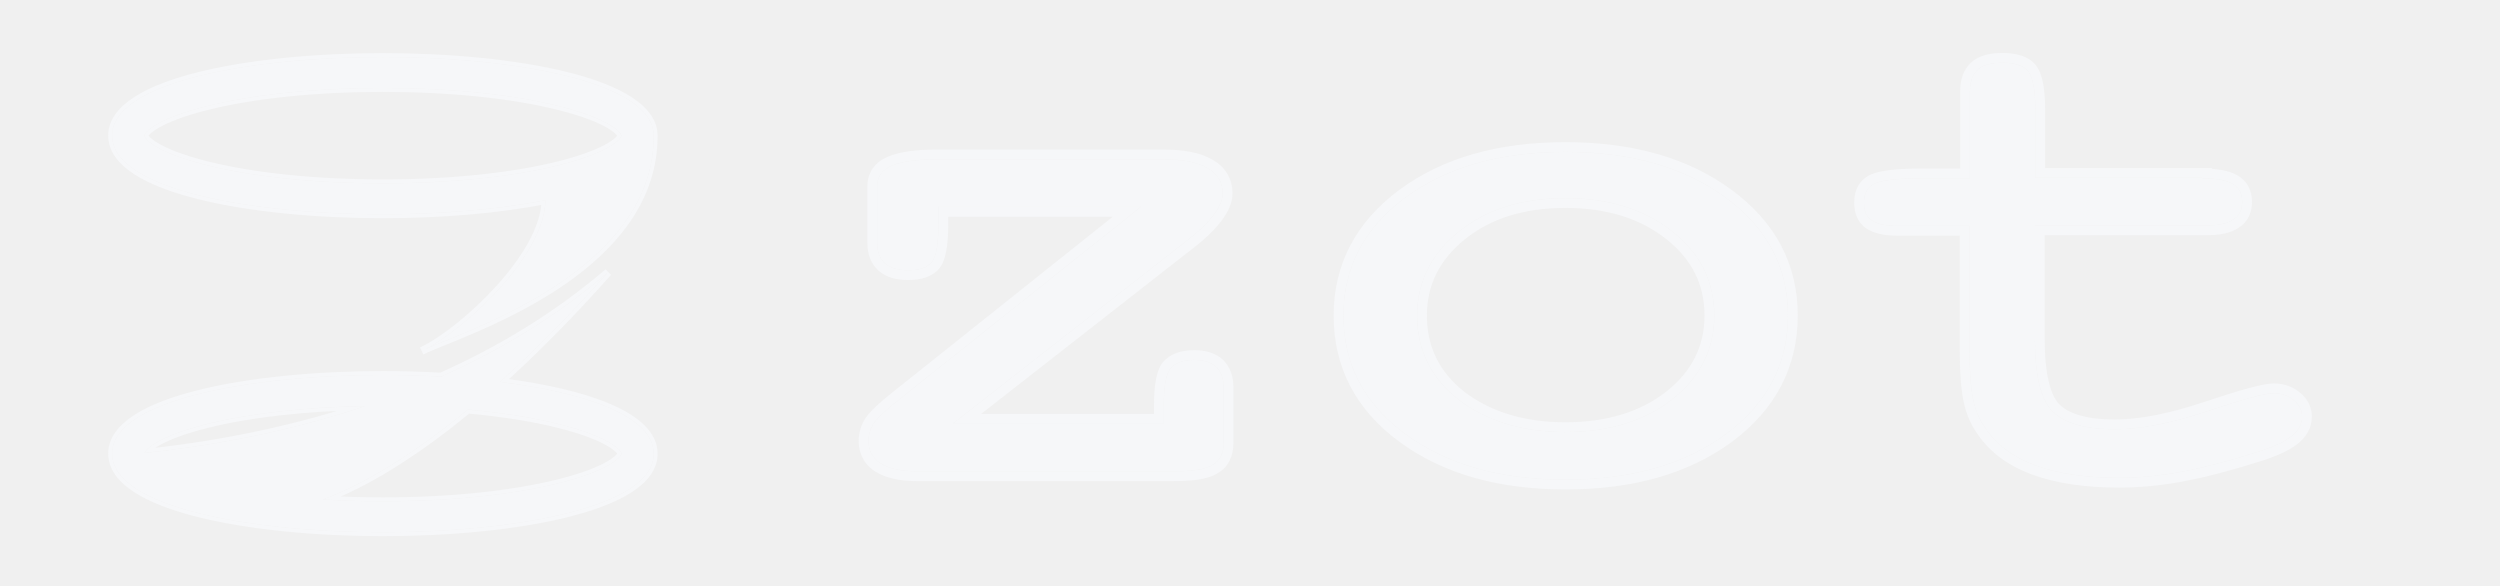
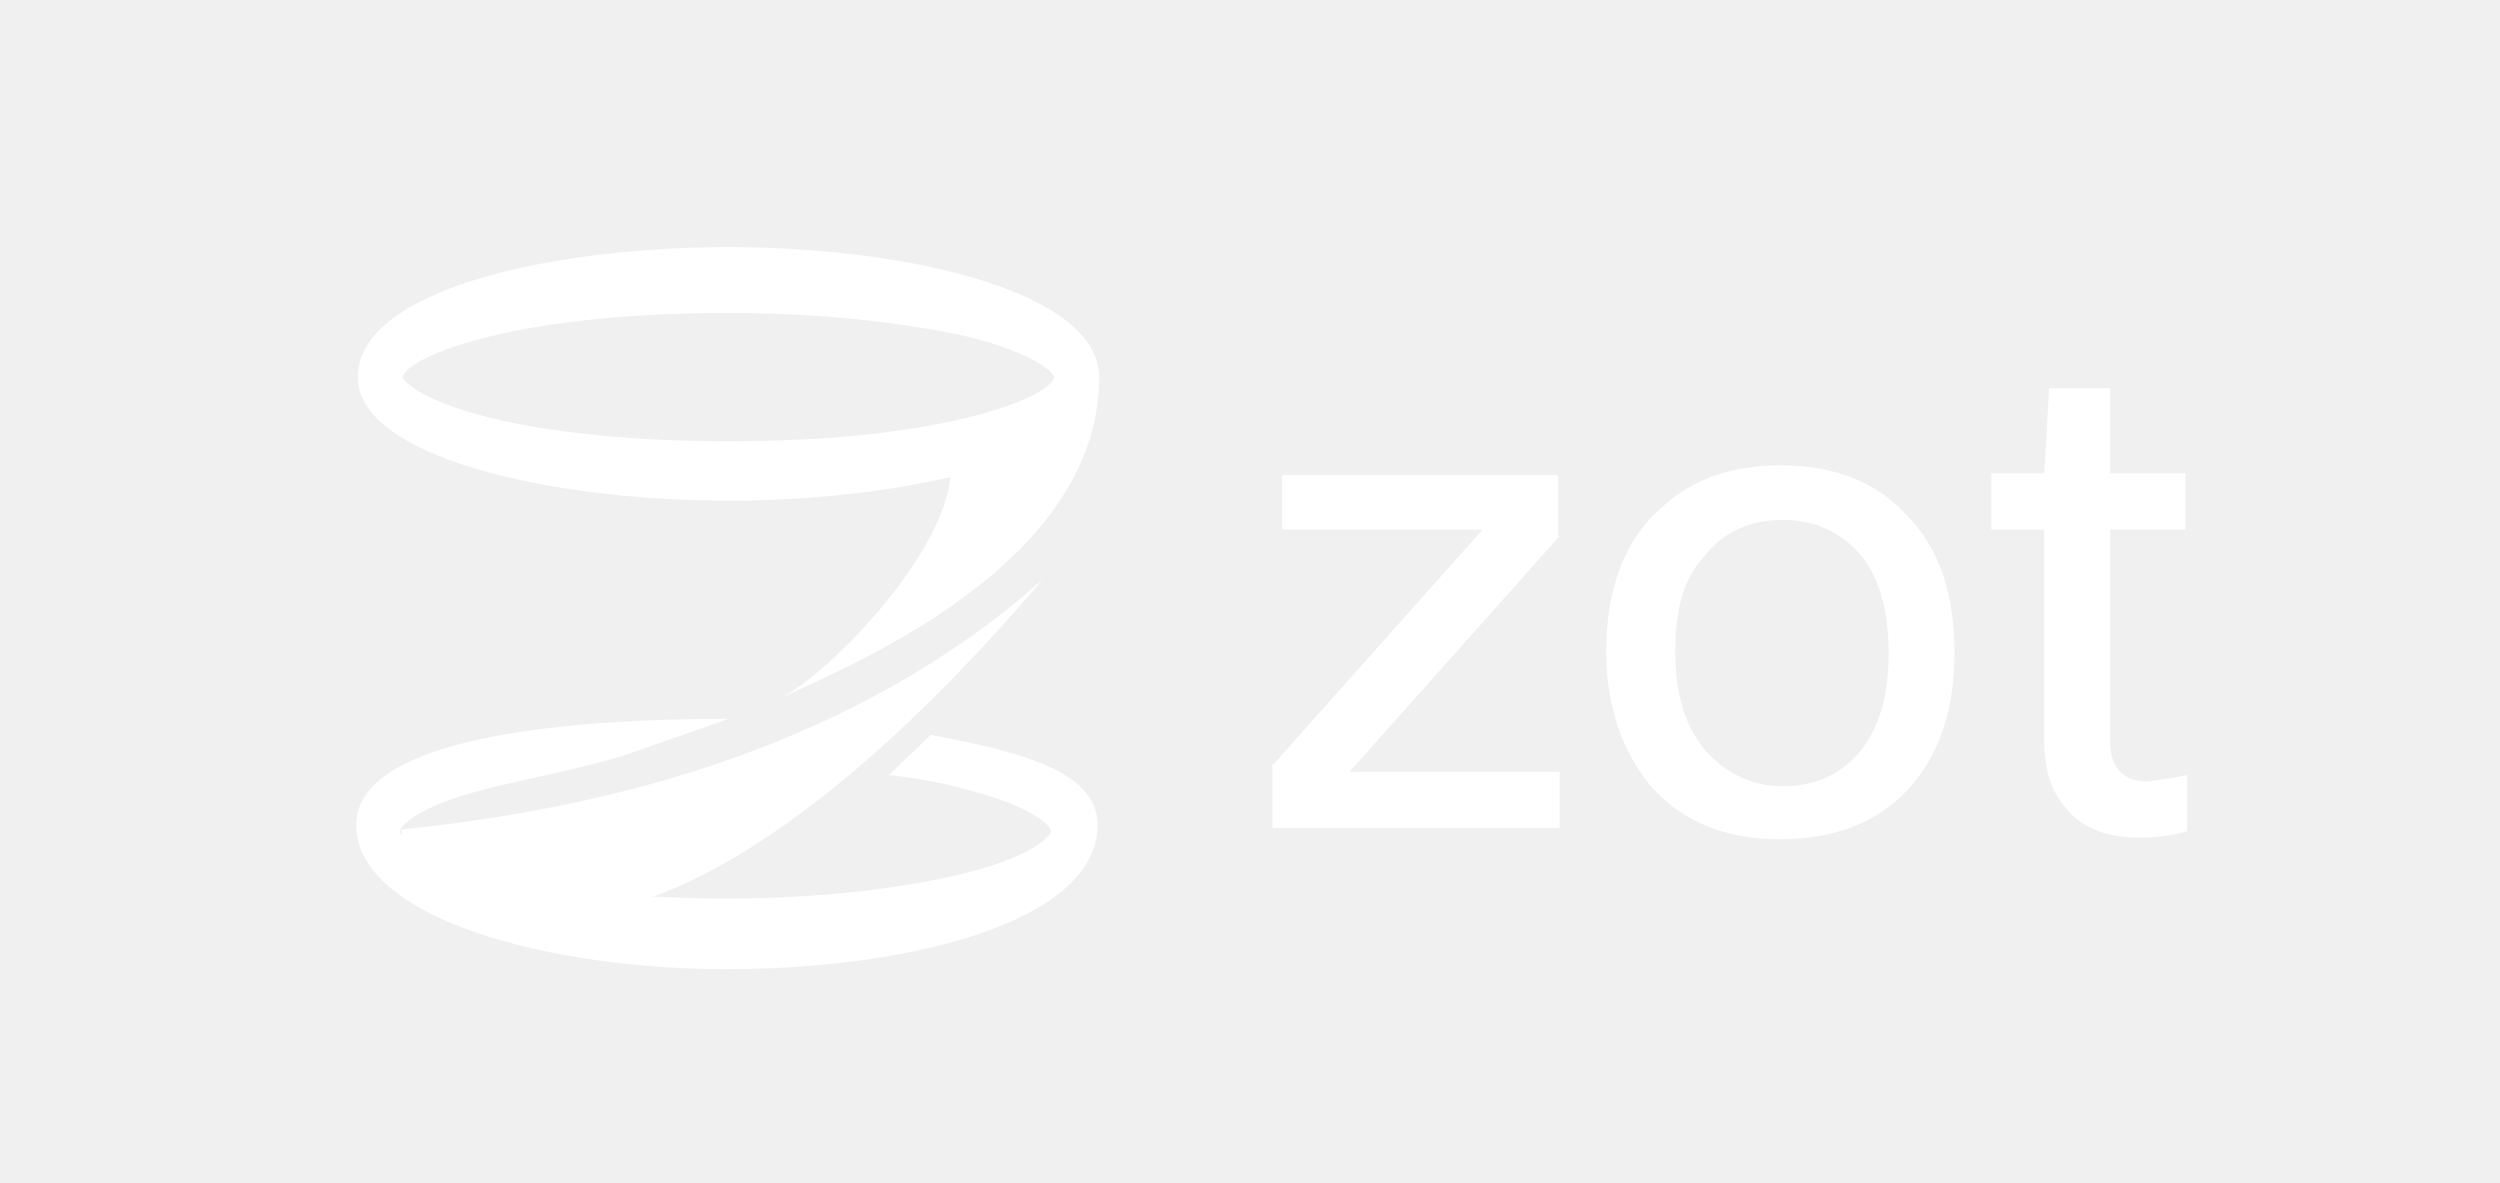
- <svg xmlns="http://www.w3.org/2000/svg" width="128" height="30" viewBox="0 0 128 30" fill="none">
-   <mask id="path-1-outside-1_2626_27477" maskUnits="userSpaceOnUse" x="4.74" y="1.92" width="29" height="26" fill="black">
-     <rect fill="white" x="4.74" y="1.92" width="29" height="26" />
-     <path fill-rule="evenodd" clip-rule="evenodd" d="M5.74 6.946C5.74 9.714 12.921 10.972 19.604 10.972C22.489 10.972 25.472 10.737 27.928 10.248C27.884 13.125 23.735 16.88 21.787 17.874C21.714 17.907 21.65 17.938 21.596 17.966C21.657 17.939 21.72 17.908 21.787 17.874C22.019 17.769 22.341 17.638 22.729 17.481C25.887 16.202 33.458 13.134 33.468 6.984C33.468 6.971 33.468 6.959 33.468 6.946C33.468 4.178 26.287 2.92 19.604 2.92C12.921 2.92 5.74 4.178 5.74 6.946ZM10.588 5.436C12.999 4.832 16.197 4.505 19.604 4.505C23.011 4.505 26.234 4.832 28.619 5.436C31.24 6.09 31.817 6.795 31.817 6.946C31.817 7.097 31.24 7.801 28.619 8.456C26.208 9.059 23.011 9.387 19.604 9.387C16.197 9.387 12.973 9.059 10.588 8.456C7.967 7.801 7.391 7.097 7.391 6.946C7.391 6.795 7.967 6.09 10.588 5.436ZM5.74 23.225C5.74 25.993 12.921 27.251 19.604 27.251C26.287 27.251 33.494 25.993 33.468 23.225C33.468 21.296 29.98 20.1 25.603 19.553C27.279 18.047 29.126 16.201 31.135 13.94C28.454 16.238 25.516 17.972 22.581 19.283C21.595 19.227 20.594 19.199 19.604 19.199C12.921 19.199 5.74 20.457 5.74 23.225ZM7.397 23.194C10.303 22.882 14.366 22.244 18.698 20.792C15.633 20.845 12.784 21.165 10.588 21.715C8.116 22.333 7.463 22.995 7.397 23.194ZM28.619 21.715C27.288 21.378 25.695 21.128 23.956 20.972C20.681 23.668 18.177 24.973 16.527 25.574C17.523 25.635 18.555 25.666 19.604 25.666C23.011 25.666 26.208 25.339 28.619 24.735C31.24 24.081 31.817 23.376 31.817 23.225C31.817 23.074 31.24 22.37 28.619 21.715Z" />
-   </mask>
-   <path fill-rule="evenodd" clip-rule="evenodd" d="M5.74 6.946C5.74 9.714 12.921 10.972 19.604 10.972C22.489 10.972 25.472 10.737 27.928 10.248C27.884 13.125 23.735 16.88 21.787 17.874C21.714 17.907 21.65 17.938 21.596 17.966C21.657 17.939 21.72 17.908 21.787 17.874C22.019 17.769 22.341 17.638 22.729 17.481C25.887 16.202 33.458 13.134 33.468 6.984C33.468 6.971 33.468 6.959 33.468 6.946C33.468 4.178 26.287 2.92 19.604 2.92C12.921 2.92 5.74 4.178 5.74 6.946ZM10.588 5.436C12.999 4.832 16.197 4.505 19.604 4.505C23.011 4.505 26.234 4.832 28.619 5.436C31.24 6.09 31.817 6.795 31.817 6.946C31.817 7.097 31.24 7.801 28.619 8.456C26.208 9.059 23.011 9.387 19.604 9.387C16.197 9.387 12.973 9.059 10.588 8.456C7.967 7.801 7.391 7.097 7.391 6.946C7.391 6.795 7.967 6.09 10.588 5.436ZM5.74 23.225C5.74 25.993 12.921 27.251 19.604 27.251C26.287 27.251 33.494 25.993 33.468 23.225C33.468 21.296 29.98 20.1 25.603 19.553C27.279 18.047 29.126 16.201 31.135 13.94C28.454 16.238 25.516 17.972 22.581 19.283C21.595 19.227 20.594 19.199 19.604 19.199C12.921 19.199 5.74 20.457 5.74 23.225ZM7.397 23.194C10.303 22.882 14.366 22.244 18.698 20.792C15.633 20.845 12.784 21.165 10.588 21.715C8.116 22.333 7.463 22.995 7.397 23.194ZM28.619 21.715C27.288 21.378 25.695 21.128 23.956 20.972C20.681 23.668 18.177 24.973 16.527 25.574C17.523 25.635 18.555 25.666 19.604 25.666C23.011 25.666 26.208 25.339 28.619 24.735C31.24 24.081 31.817 23.376 31.817 23.225C31.817 23.074 31.24 22.37 28.619 21.715Z" fill="#F6F7F9" />
-   <path d="M27.928 10.248L28.128 10.251L28.132 10.004L27.889 10.052L27.928 10.248ZM21.596 17.966L21.503 17.789L21.677 18.149L21.596 17.966ZM22.729 17.481L22.654 17.296L22.654 17.296L22.729 17.481ZM33.468 6.984L33.268 6.981L33.268 6.984L33.468 6.984ZM33.468 6.946L33.268 6.946L33.268 6.948L33.468 6.946ZM10.588 5.436L10.637 5.63L10.637 5.63L10.588 5.436ZM28.619 5.436L28.57 5.63L28.571 5.63L28.619 5.436ZM28.619 8.456L28.571 8.262L28.571 8.262L28.619 8.456ZM10.588 8.456L10.637 8.262L10.637 8.262L10.588 8.456ZM33.468 23.225H33.268L33.268 23.227L33.468 23.225ZM25.603 19.553L25.469 19.404L25.143 19.697L25.578 19.751L25.603 19.553ZM31.135 13.94L31.285 14.073L31.005 13.789L31.135 13.94ZM22.581 19.283L22.57 19.483L22.619 19.485L22.663 19.465L22.581 19.283ZM18.698 20.792L18.762 20.982L18.695 20.592L18.698 20.792ZM7.397 23.194L7.207 23.132L7.109 23.426L7.418 23.393L7.397 23.194ZM10.588 21.715L10.637 21.91L10.637 21.909L10.588 21.715ZM23.956 20.972L23.973 20.772L23.892 20.765L23.828 20.817L23.956 20.972ZM28.619 21.715L28.57 21.909L28.571 21.91L28.619 21.715ZM16.527 25.574L16.459 25.386L16.515 25.774L16.527 25.574ZM28.619 24.735L28.571 24.541L28.571 24.541L28.619 24.735ZM19.604 10.772C16.272 10.772 12.823 10.458 10.214 9.803C8.908 9.475 7.826 9.065 7.075 8.575C6.322 8.084 5.94 7.539 5.94 6.946H5.54C5.54 7.736 6.055 8.387 6.857 8.91C7.661 9.435 8.792 9.858 10.117 10.191C12.769 10.857 16.253 11.172 19.604 11.172V10.772ZM27.889 10.052C25.449 10.538 22.48 10.772 19.604 10.772V11.172C22.498 11.172 25.495 10.937 27.967 10.444L27.889 10.052ZM21.878 18.052C22.88 17.541 24.423 16.336 25.72 14.901C26.37 14.182 26.964 13.399 27.399 12.61C27.833 11.823 28.116 11.015 28.128 10.251L27.728 10.245C27.718 10.919 27.466 11.66 27.049 12.417C26.633 13.172 26.059 13.929 25.423 14.633C24.148 16.043 22.642 17.213 21.696 17.696L21.878 18.052ZM21.704 17.692C21.629 17.726 21.562 17.758 21.503 17.789L21.688 18.144C21.738 18.118 21.799 18.089 21.869 18.056L21.704 17.692ZM21.677 18.149C21.742 18.12 21.809 18.088 21.878 18.052L21.696 17.696C21.632 17.729 21.571 17.758 21.514 17.784L21.677 18.149ZM22.654 17.296C22.267 17.452 21.941 17.584 21.704 17.692L21.869 18.056C22.097 17.953 22.414 17.824 22.805 17.666L22.654 17.296ZM33.268 6.984C33.263 9.967 31.427 12.219 29.16 13.898C26.894 15.577 24.235 16.655 22.654 17.296L22.805 17.666C24.381 17.027 27.086 15.932 29.398 14.22C31.709 12.508 33.663 10.151 33.668 6.984L33.268 6.984ZM33.268 6.948C33.268 6.959 33.268 6.97 33.268 6.981L33.668 6.987C33.668 6.973 33.668 6.958 33.668 6.944L33.268 6.948ZM19.604 3.12C22.936 3.12 26.384 3.434 28.993 4.089C30.299 4.417 31.381 4.827 32.132 5.317C32.885 5.808 33.268 6.352 33.268 6.946H33.668C33.668 6.155 33.153 5.505 32.351 4.982C31.546 4.457 30.415 4.034 29.091 3.701C26.439 3.035 22.955 2.72 19.604 2.72V3.12ZM5.94 6.946C5.94 6.352 6.322 5.808 7.075 5.317C7.826 4.827 8.908 4.417 10.214 4.089C12.823 3.434 16.272 3.12 19.604 3.12V2.72C16.253 2.72 12.769 3.035 10.117 3.701C8.792 4.034 7.661 4.457 6.857 4.982C6.055 5.505 5.54 6.155 5.54 6.946H5.94ZM19.604 4.305C16.186 4.305 12.972 4.633 10.54 5.242L10.637 5.63C13.027 5.031 16.207 4.705 19.604 4.705V4.305ZM28.668 5.242C26.262 4.633 23.021 4.305 19.604 4.305V4.705C23.001 4.705 26.206 5.031 28.57 5.63L28.668 5.242ZM32.017 6.946C32.017 6.873 31.986 6.808 31.959 6.762C31.928 6.71 31.884 6.655 31.829 6.599C31.718 6.485 31.549 6.352 31.302 6.207C30.809 5.918 29.99 5.572 28.668 5.242L28.571 5.63C29.87 5.954 30.65 6.288 31.1 6.552C31.325 6.684 31.463 6.797 31.542 6.878C31.582 6.919 31.604 6.949 31.615 6.967C31.629 6.991 31.617 6.981 31.617 6.946H32.017ZM28.668 8.65C29.99 8.32 30.809 7.974 31.302 7.684C31.549 7.54 31.718 7.407 31.829 7.293C31.884 7.236 31.928 7.182 31.959 7.13C31.986 7.084 32.017 7.019 32.017 6.946H31.617C31.617 6.911 31.629 6.901 31.615 6.925C31.604 6.943 31.582 6.973 31.542 7.014C31.463 7.095 31.325 7.207 31.1 7.34C30.65 7.604 29.87 7.937 28.571 8.262L28.668 8.65ZM19.604 9.587C23.021 9.587 26.236 9.259 28.668 8.65L28.571 8.262C26.18 8.86 23 9.187 19.604 9.187V9.587ZM10.539 8.649C12.945 9.259 16.186 9.587 19.604 9.587V9.187C16.207 9.187 13.001 8.86 10.637 8.262L10.539 8.649ZM7.191 6.946C7.191 7.019 7.222 7.084 7.249 7.13C7.28 7.182 7.323 7.236 7.379 7.293C7.489 7.407 7.659 7.54 7.906 7.684C8.399 7.974 9.218 8.32 10.54 8.65L10.637 8.262C9.338 7.937 8.558 7.604 8.108 7.34C7.883 7.207 7.744 7.095 7.665 7.014C7.625 6.973 7.603 6.943 7.592 6.925C7.578 6.901 7.591 6.911 7.591 6.946H7.191ZM10.54 5.242C9.218 5.572 8.399 5.918 7.906 6.207C7.659 6.352 7.489 6.485 7.379 6.599C7.323 6.655 7.28 6.71 7.249 6.762C7.222 6.808 7.191 6.873 7.191 6.946H7.591C7.591 6.981 7.578 6.991 7.592 6.967C7.603 6.949 7.625 6.919 7.665 6.878C7.744 6.797 7.883 6.684 8.108 6.552C8.558 6.288 9.338 5.954 10.637 5.63L10.54 5.242ZM19.604 27.051C16.272 27.051 12.823 26.737 10.214 26.082C8.908 25.754 7.826 25.344 7.075 24.854C6.322 24.363 5.94 23.819 5.94 23.225H5.54C5.54 24.016 6.055 24.666 6.857 25.189C7.661 25.714 8.792 26.137 10.117 26.47C12.769 27.136 16.253 27.451 19.604 27.451V27.051ZM33.268 23.227C33.273 23.82 32.895 24.363 32.143 24.854C31.394 25.344 30.311 25.754 29.003 26.082C26.391 26.737 22.936 27.051 19.604 27.051V27.451C22.955 27.451 26.445 27.136 29.1 26.47C30.427 26.137 31.558 25.714 32.362 25.189C33.163 24.666 33.675 24.015 33.668 23.223L33.268 23.227ZM25.578 19.751C27.759 20.024 29.704 20.457 31.098 21.055C31.795 21.354 32.343 21.689 32.714 22.056C33.082 22.422 33.268 22.81 33.268 23.225H33.668C33.668 22.676 33.418 22.191 32.995 21.773C32.575 21.356 31.977 20.997 31.255 20.687C29.811 20.068 27.824 19.629 25.628 19.354L25.578 19.751ZM30.986 13.808C28.981 16.063 27.139 17.904 25.469 19.404L25.736 19.702C27.419 18.19 29.271 16.339 31.285 14.073L30.986 13.808ZM22.663 19.465C25.612 18.148 28.567 16.405 31.265 14.092L31.005 13.789C28.34 16.072 25.42 17.796 22.5 19.1L22.663 19.465ZM19.604 19.399C20.59 19.399 21.587 19.427 22.57 19.483L22.593 19.083C21.602 19.027 20.597 18.999 19.604 18.999V19.399ZM5.94 23.225C5.94 22.632 6.322 22.087 7.075 21.596C7.826 21.106 8.908 20.696 10.214 20.368C12.823 19.713 16.272 19.399 19.604 19.399V18.999C16.253 18.999 12.769 19.314 10.117 19.98C8.792 20.313 7.661 20.736 6.857 21.261C6.055 21.784 5.54 22.435 5.54 23.225H5.94ZM18.635 20.602C14.32 22.048 10.273 22.684 7.375 22.995L7.418 23.393C10.333 23.08 14.411 22.439 18.762 20.982L18.635 20.602ZM10.637 21.909C12.814 21.364 15.646 21.045 18.702 20.992L18.695 20.592C15.62 20.645 12.755 20.966 10.54 21.521L10.637 21.909ZM7.587 23.257C7.586 23.26 7.59 23.247 7.611 23.219C7.631 23.192 7.663 23.157 7.71 23.113C7.805 23.026 7.957 22.914 8.187 22.786C8.648 22.53 9.411 22.215 10.637 21.91L10.54 21.521C9.292 21.833 8.493 22.158 7.993 22.437C7.742 22.576 7.564 22.706 7.44 22.818C7.323 22.926 7.239 23.033 7.207 23.132L7.587 23.257ZM23.938 21.171C25.67 21.326 27.252 21.576 28.57 21.909L28.668 21.521C27.324 21.181 25.721 20.929 23.973 20.772L23.938 21.171ZM16.596 25.762C18.271 25.152 20.795 23.833 24.083 21.126L23.828 20.817C20.568 23.502 18.083 24.794 16.459 25.386L16.596 25.762ZM19.604 25.466C18.558 25.466 17.53 25.435 16.539 25.375L16.515 25.774C17.515 25.835 18.551 25.866 19.604 25.866V25.466ZM28.571 24.541C26.18 25.14 23 25.466 19.604 25.466V25.866C23.021 25.866 26.236 25.538 28.668 24.929L28.571 24.541ZM31.617 23.225C31.617 23.19 31.629 23.18 31.615 23.204C31.604 23.222 31.582 23.252 31.542 23.293C31.463 23.375 31.325 23.487 31.1 23.619C30.65 23.883 29.87 24.217 28.571 24.541L28.668 24.929C29.99 24.599 30.809 24.253 31.302 23.964C31.549 23.819 31.718 23.686 31.829 23.572C31.884 23.516 31.928 23.461 31.959 23.409C31.986 23.363 32.017 23.298 32.017 23.225H31.617ZM28.571 21.91C29.87 22.234 30.65 22.567 31.1 22.831C31.325 22.964 31.463 23.076 31.542 23.157C31.582 23.198 31.604 23.228 31.615 23.246C31.629 23.27 31.617 23.26 31.617 23.225H32.017C32.017 23.152 31.986 23.087 31.959 23.041C31.928 22.989 31.884 22.935 31.829 22.878C31.718 22.764 31.549 22.631 31.302 22.486C30.809 22.197 29.99 21.851 28.668 21.521L28.571 21.91Z" fill="#F6F7F9" mask="url(#path-1-outside-1_2626_27477)" />
-   <mask id="path-3-outside-2_2626_27477" maskUnits="userSpaceOnUse" x="43.464" y="2.212" width="75" height="23" fill="black">
-     <rect fill="white" x="43.464" y="2.212" width="75" height="23" />
-     <path fill-rule="evenodd" clip-rule="evenodd" d="M114.307 9.412C113.976 9.223 113.457 9.128 112.75 9.128V9.105H104.211V5.602C104.211 4.585 104.07 3.922 103.834 3.638C103.598 3.354 103.15 3.212 102.513 3.212C101.947 3.212 101.522 3.33 101.263 3.567C101.003 3.804 100.862 4.159 100.862 4.656V5.579V9.128H98.409C97.182 9.128 96.38 9.223 96.003 9.389C95.625 9.554 95.436 9.886 95.436 10.359C95.436 10.785 95.555 11.093 95.838 11.282C96.121 11.471 96.545 11.566 97.158 11.566H100.838V17.341V17.909C100.838 19.068 100.909 19.92 101.027 20.465C101.145 21.033 101.357 21.506 101.64 21.908C102.206 22.76 103.055 23.399 104.211 23.825C105.367 24.251 106.782 24.464 108.48 24.464C109.495 24.464 110.556 24.369 111.688 24.157C112.821 23.944 114.094 23.612 115.51 23.163C116.359 22.902 116.972 22.618 117.326 22.334C117.68 22.05 117.868 21.719 117.868 21.34C117.868 21.009 117.727 20.725 117.444 20.488C117.161 20.252 116.807 20.133 116.406 20.133C115.981 20.133 114.849 20.441 113.009 21.056C111.169 21.672 109.589 21.979 108.268 21.979C106.782 21.979 105.721 21.672 105.107 21.08C104.494 20.488 104.187 19.234 104.187 17.341V11.542H112.986C113.599 11.542 114.047 11.448 114.354 11.235C114.66 11.045 114.802 10.738 114.802 10.335C114.802 9.909 114.637 9.602 114.307 9.412ZM91.545 16.157C91.545 18.618 90.483 20.654 88.384 22.216C86.261 23.778 83.525 24.559 80.152 24.559C76.802 24.559 74.066 23.778 71.943 22.216C69.821 20.654 68.783 18.618 68.783 16.157C68.783 13.696 69.844 11.684 71.943 10.122C74.066 8.56 76.779 7.779 80.152 7.779C83.501 7.779 86.237 8.56 88.36 10.122C90.483 11.684 91.545 13.696 91.545 16.157ZM80.152 22.121C82.369 22.121 84.209 21.553 85.624 20.441C87.04 19.328 87.771 17.885 87.771 16.157C87.771 14.43 87.063 12.986 85.624 11.85C84.185 10.714 82.369 10.146 80.152 10.146C77.935 10.146 76.118 10.714 74.703 11.85C73.288 12.986 72.557 14.43 72.557 16.157C72.557 17.909 73.264 19.352 74.68 20.464C76.118 21.553 77.935 22.121 80.152 22.121ZM48.78 21.695H59.584V20.796C59.584 19.802 59.701 19.163 59.914 18.879C60.15 18.595 60.551 18.429 61.14 18.429C61.636 18.429 62.013 18.548 62.272 18.784C62.508 19.021 62.65 19.352 62.65 19.826V22.689C62.65 23.21 62.461 23.589 62.084 23.802C61.706 24.038 61.046 24.133 60.079 24.133H46.941C46.139 24.133 45.525 23.991 45.101 23.731C44.676 23.47 44.464 23.068 44.464 22.571C44.464 22.263 44.558 21.956 44.723 21.695C44.912 21.411 45.337 21.009 45.997 20.488L58.404 10.596H48.049V11.472C48.049 12.489 47.931 13.128 47.719 13.412C47.483 13.696 47.082 13.838 46.492 13.838C45.974 13.838 45.572 13.72 45.313 13.483C45.054 13.246 44.912 12.915 44.912 12.442V9.531C44.912 9.058 45.148 8.703 45.643 8.49C46.139 8.277 46.893 8.158 47.931 8.158H59.536C60.551 8.158 61.305 8.3 61.824 8.608C62.343 8.892 62.603 9.342 62.603 9.909C62.603 10.241 62.438 10.62 62.107 11.046C61.777 11.472 61.305 11.921 60.645 12.418L48.78 21.695Z" />
-   </mask>
-   <path fill-rule="evenodd" clip-rule="evenodd" d="M114.307 9.412C113.976 9.223 113.457 9.128 112.75 9.128V9.105H104.211V5.602C104.211 4.585 104.07 3.922 103.834 3.638C103.598 3.354 103.15 3.212 102.513 3.212C101.947 3.212 101.522 3.33 101.263 3.567C101.003 3.804 100.862 4.159 100.862 4.656V5.579V9.128H98.409C97.182 9.128 96.38 9.223 96.003 9.389C95.625 9.554 95.436 9.886 95.436 10.359C95.436 10.785 95.555 11.093 95.838 11.282C96.121 11.471 96.545 11.566 97.158 11.566H100.838V17.341V17.909C100.838 19.068 100.909 19.92 101.027 20.465C101.145 21.033 101.357 21.506 101.64 21.908C102.206 22.76 103.055 23.399 104.211 23.825C105.367 24.251 106.782 24.464 108.48 24.464C109.495 24.464 110.556 24.369 111.688 24.157C112.821 23.944 114.094 23.612 115.51 23.163C116.359 22.902 116.972 22.618 117.326 22.334C117.68 22.05 117.868 21.719 117.868 21.34C117.868 21.009 117.727 20.725 117.444 20.488C117.161 20.252 116.807 20.133 116.406 20.133C115.981 20.133 114.849 20.441 113.009 21.056C111.169 21.672 109.589 21.979 108.268 21.979C106.782 21.979 105.721 21.672 105.107 21.08C104.494 20.488 104.187 19.234 104.187 17.341V11.542H112.986C113.599 11.542 114.047 11.448 114.354 11.235C114.66 11.045 114.802 10.738 114.802 10.335C114.802 9.909 114.637 9.602 114.307 9.412ZM91.545 16.157C91.545 18.618 90.483 20.654 88.384 22.216C86.261 23.778 83.525 24.559 80.152 24.559C76.802 24.559 74.066 23.778 71.943 22.216C69.821 20.654 68.783 18.618 68.783 16.157C68.783 13.696 69.844 11.684 71.943 10.122C74.066 8.56 76.779 7.779 80.152 7.779C83.501 7.779 86.237 8.56 88.36 10.122C90.483 11.684 91.545 13.696 91.545 16.157ZM80.152 22.121C82.369 22.121 84.209 21.553 85.624 20.441C87.04 19.328 87.771 17.885 87.771 16.157C87.771 14.43 87.063 12.986 85.624 11.85C84.185 10.714 82.369 10.146 80.152 10.146C77.935 10.146 76.118 10.714 74.703 11.85C73.288 12.986 72.557 14.43 72.557 16.157C72.557 17.909 73.264 19.352 74.68 20.464C76.118 21.553 77.935 22.121 80.152 22.121ZM48.78 21.695H59.584V20.796C59.584 19.802 59.701 19.163 59.914 18.879C60.15 18.595 60.551 18.429 61.14 18.429C61.636 18.429 62.013 18.548 62.272 18.784C62.508 19.021 62.65 19.352 62.65 19.826V22.689C62.65 23.21 62.461 23.589 62.084 23.802C61.706 24.038 61.046 24.133 60.079 24.133H46.941C46.139 24.133 45.525 23.991 45.101 23.731C44.676 23.47 44.464 23.068 44.464 22.571C44.464 22.263 44.558 21.956 44.723 21.695C44.912 21.411 45.337 21.009 45.997 20.488L58.404 10.596H48.049V11.472C48.049 12.489 47.931 13.128 47.719 13.412C47.483 13.696 47.082 13.838 46.492 13.838C45.974 13.838 45.572 13.72 45.313 13.483C45.054 13.246 44.912 12.915 44.912 12.442V9.531C44.912 9.058 45.148 8.703 45.643 8.49C46.139 8.277 46.893 8.158 47.931 8.158H59.536C60.551 8.158 61.305 8.3 61.824 8.608C62.343 8.892 62.603 9.342 62.603 9.909C62.603 10.241 62.438 10.62 62.107 11.046C61.777 11.472 61.305 11.921 60.645 12.418L48.78 21.695Z" fill="#F6F7F9" />
-   <path d="M112.75 9.128H112.25V9.628H112.75V9.128ZM112.75 9.105H113.25V8.605H112.75V9.105ZM104.211 9.105H103.711V9.605H104.211V9.105ZM103.834 3.638L104.218 3.318L104.218 3.318L103.834 3.638ZM101.263 3.567L101.6 3.936L101.6 3.936L101.263 3.567ZM100.862 9.128V9.628H101.362V9.128H100.862ZM96.003 9.389L95.802 8.931L95.802 8.931L96.003 9.389ZM95.838 11.282L95.559 11.698L95.559 11.698L95.838 11.282ZM100.838 11.566H101.338V11.066H100.838V11.566ZM101.027 20.465L101.516 20.363L101.515 20.359L101.027 20.465ZM101.64 21.908L102.057 21.631L102.049 21.62L101.64 21.908ZM111.688 24.157L111.596 23.665L111.596 23.665L111.688 24.157ZM115.51 23.163L115.363 22.684L115.358 22.686L115.51 23.163ZM117.444 20.488L117.123 20.872L117.123 20.872L117.444 20.488ZM113.009 21.056L113.168 21.53L113.168 21.53L113.009 21.056ZM105.107 21.08L104.76 21.44L104.76 21.44L105.107 21.08ZM104.187 11.542V11.042H103.687V11.542H104.187ZM114.354 11.235L114.091 10.809L114.08 10.816L114.068 10.824L114.354 11.235ZM88.384 22.216L88.68 22.618L88.682 22.617L88.384 22.216ZM71.943 10.122L71.647 9.72L71.645 9.721L71.943 10.122ZM88.36 10.122L88.657 9.72L88.657 9.72L88.36 10.122ZM85.624 20.441L85.315 20.048L85.315 20.048L85.624 20.441ZM85.624 11.85L85.934 11.457L85.934 11.457L85.624 11.85ZM74.703 11.85L74.39 11.46L74.39 11.46L74.703 11.85ZM74.68 20.464L74.371 20.858L74.378 20.863L74.68 20.464ZM59.584 21.695V22.195H60.084V21.695H59.584ZM48.78 21.695L48.472 21.301L47.329 22.195H48.78V21.695ZM59.914 18.879L59.529 18.559L59.521 18.569L59.513 18.58L59.914 18.879ZM62.272 18.784L62.627 18.431L62.618 18.423L62.609 18.415L62.272 18.784ZM62.084 23.802L61.838 23.366L61.828 23.372L61.818 23.378L62.084 23.802ZM45.101 23.731L44.839 24.157L44.839 24.157L45.101 23.731ZM44.723 21.695L44.307 21.419L44.301 21.427L44.723 21.695ZM45.997 20.488L46.307 20.881L46.309 20.879L45.997 20.488ZM58.404 10.596L58.716 10.987L59.833 10.096H58.404V10.596ZM48.049 10.596V10.096H47.549V10.596H48.049ZM47.719 13.412L48.104 13.732L48.112 13.722L48.119 13.711L47.719 13.412ZM45.643 8.49L45.841 8.949L45.841 8.949L45.643 8.49ZM61.824 8.608L61.569 9.038L61.577 9.042L61.584 9.046L61.824 8.608ZM62.107 11.046L62.502 11.352L62.502 11.352L62.107 11.046ZM60.645 12.418L60.344 12.018L60.337 12.024L60.645 12.418ZM112.75 9.628C113.433 9.628 113.844 9.724 114.058 9.846L114.555 8.979C114.109 8.723 113.481 8.628 112.75 8.628V9.628ZM112.25 9.105V9.128H113.25V9.105H112.25ZM104.211 9.605H112.75V8.605H104.211V9.605ZM103.711 5.602V9.105H104.711V5.602H103.711ZM103.449 3.957C103.487 4.004 103.561 4.142 103.62 4.442C103.677 4.728 103.711 5.114 103.711 5.602H104.711C104.711 5.073 104.675 4.618 104.601 4.248C104.531 3.891 104.416 3.556 104.218 3.318L103.449 3.957ZM102.513 3.712C103.108 3.712 103.36 3.85 103.449 3.957L104.218 3.318C103.836 2.858 103.191 2.712 102.513 2.712V3.712ZM101.6 3.936C101.723 3.824 101.996 3.712 102.513 3.712V2.712C101.898 2.712 101.321 2.837 100.926 3.197L101.6 3.936ZM101.362 4.656C101.362 4.256 101.472 4.052 101.6 3.936L100.926 3.197C100.534 3.555 100.362 4.062 100.362 4.656H101.362ZM101.362 5.579V4.656H100.362V5.579H101.362ZM101.362 9.128V5.579H100.362V9.128H101.362ZM98.409 9.628H100.862V8.628H98.409V9.628ZM96.204 9.847C96.321 9.795 96.555 9.736 96.942 9.693C97.319 9.652 97.806 9.628 98.409 9.628V8.628C97.784 8.628 97.257 8.652 96.832 8.7C96.417 8.745 96.061 8.817 95.802 8.931L96.204 9.847ZM95.936 10.359C95.936 10.188 95.971 10.078 96.011 10.009C96.048 9.946 96.104 9.89 96.204 9.847L95.802 8.931C95.524 9.053 95.297 9.246 95.145 9.508C94.997 9.764 94.936 10.057 94.936 10.359H95.936ZM96.115 10.867C96.024 10.805 95.936 10.693 95.936 10.359H94.936C94.936 10.877 95.085 11.38 95.559 11.698L96.115 10.867ZM97.158 11.066C96.58 11.066 96.276 10.974 96.115 10.867L95.559 11.698C95.966 11.969 96.51 12.066 97.158 12.066V11.066ZM100.838 11.066H97.158V12.066H100.838V11.066ZM101.338 17.341V11.566H100.338V17.341H101.338ZM101.338 17.909V17.341H100.338V17.909H101.338ZM101.515 20.359C101.409 19.866 101.338 19.056 101.338 17.909H100.338C100.338 19.08 100.409 19.974 100.538 20.57L101.515 20.359ZM102.049 21.62C101.806 21.275 101.621 20.866 101.516 20.363L100.537 20.566C100.669 21.2 100.908 21.736 101.231 22.196L102.049 21.62ZM104.384 23.356C103.309 22.96 102.554 22.38 102.056 21.631L101.224 22.185C101.858 23.14 102.801 23.838 104.038 24.294L104.384 23.356ZM108.48 23.964C106.821 23.964 105.468 23.756 104.384 23.356L104.038 24.294C105.266 24.747 106.743 24.964 108.48 24.964V23.964ZM111.596 23.665C110.494 23.872 109.463 23.964 108.48 23.964V24.964C109.526 24.964 110.619 24.866 111.781 24.648L111.596 23.665ZM115.358 22.686C113.957 23.131 112.703 23.457 111.596 23.665L111.781 24.648C112.938 24.43 114.232 24.093 115.661 23.639L115.358 22.686ZM117.013 21.944C116.734 22.168 116.194 22.43 115.363 22.684L115.656 23.641C116.523 23.375 117.21 23.069 117.639 22.724L117.013 21.944ZM117.368 21.34C117.368 21.528 117.283 21.727 117.013 21.944L117.639 22.724C118.076 22.373 118.368 21.91 118.368 21.34H117.368ZM117.123 20.872C117.307 21.026 117.368 21.175 117.368 21.34H118.368C118.368 20.843 118.147 20.424 117.764 20.105L117.123 20.872ZM116.406 20.633C116.704 20.633 116.941 20.719 117.123 20.872L117.764 20.105C117.381 19.784 116.909 19.633 116.406 19.633V20.633ZM113.168 21.53C114.084 21.224 114.816 20.997 115.369 20.846C115.943 20.691 116.27 20.633 116.406 20.633V19.633C116.117 19.633 115.666 19.73 115.107 19.881C114.528 20.039 113.775 20.273 112.851 20.582L113.168 21.53ZM108.268 22.479C109.662 22.479 111.299 22.156 113.168 21.53L112.851 20.582C111.04 21.188 109.516 21.479 108.268 21.479V22.479ZM104.76 21.44C105.514 22.167 106.738 22.479 108.268 22.479V21.479C106.826 21.479 105.927 21.176 105.455 20.72L104.76 21.44ZM103.687 17.341C103.687 18.31 103.766 19.141 103.932 19.818C104.097 20.49 104.359 21.053 104.76 21.44L105.455 20.72C105.242 20.515 105.045 20.156 104.903 19.579C104.763 19.008 104.687 18.264 104.687 17.341H103.687ZM103.687 11.542V17.341H104.687V11.542H103.687ZM112.986 11.042H104.187V12.042H112.986V11.042ZM114.068 10.824C113.888 10.95 113.565 11.042 112.986 11.042V12.042C113.633 12.042 114.206 11.946 114.639 11.645L114.068 10.824ZM114.302 10.335C114.302 10.608 114.217 10.732 114.091 10.809L114.616 11.66C115.104 11.359 115.302 10.868 115.302 10.335H114.302ZM114.058 9.846C114.211 9.934 114.302 10.063 114.302 10.335H115.302C115.302 9.756 115.062 9.269 114.555 8.979L114.058 9.846ZM88.682 22.617C90.899 20.967 92.045 18.788 92.045 16.157H91.045C91.045 18.449 90.067 20.34 88.085 21.815L88.682 22.617ZM80.152 25.059C83.602 25.059 86.45 24.259 88.68 22.618L88.088 21.813C86.072 23.296 83.448 24.059 80.152 24.059V25.059ZM71.647 22.618C73.877 24.259 76.725 25.059 80.152 25.059V24.059C76.88 24.059 74.256 23.297 72.24 21.813L71.647 22.618ZM68.283 16.157C68.283 18.785 69.402 20.967 71.647 22.618L72.24 21.813C70.239 20.341 69.283 18.452 69.283 16.157H68.283ZM71.645 9.721C69.43 11.369 68.283 13.525 68.283 16.157H69.283C69.283 13.867 70.259 11.999 72.242 10.523L71.645 9.721ZM80.152 7.279C76.701 7.279 73.876 8.079 71.647 9.72L72.24 10.525C74.256 9.041 76.857 8.279 80.152 8.279V7.279ZM88.657 9.72C86.427 8.079 83.579 7.279 80.152 7.279V8.279C83.424 8.279 86.048 9.041 88.064 10.525L88.657 9.72ZM92.045 16.157C92.045 13.524 90.897 11.368 88.657 9.72L88.064 10.525C90.069 12.001 91.045 13.867 91.045 16.157H92.045ZM85.315 20.048C84.006 21.076 82.283 21.621 80.152 21.621V22.621C82.455 22.621 84.412 22.03 85.933 20.834L85.315 20.048ZM87.271 16.157C87.271 17.722 86.618 19.024 85.315 20.048L85.933 20.834C87.461 19.633 88.271 18.048 88.271 16.157H87.271ZM85.314 12.242C86.639 13.288 87.271 14.589 87.271 16.157H88.271C88.271 14.27 87.487 12.684 85.934 11.457L85.314 12.242ZM80.152 10.646C82.28 10.646 83.981 11.189 85.314 12.242L85.934 11.457C84.39 10.239 82.458 9.646 80.152 9.646V10.646ZM75.016 12.24C76.324 11.19 78.022 10.646 80.152 10.646V9.646C77.847 9.646 75.913 10.238 74.39 11.46L75.016 12.24ZM73.057 16.157C73.057 14.593 73.709 13.289 75.016 12.24L74.39 11.46C72.867 12.683 72.057 14.266 72.057 16.157H73.057ZM74.989 20.071C73.691 19.052 73.057 17.751 73.057 16.157H72.057C72.057 18.066 72.838 19.653 74.371 20.858L74.989 20.071ZM80.152 21.621C78.023 21.621 76.318 21.077 74.981 20.066L74.378 20.863C75.918 22.029 77.846 22.621 80.152 22.621V21.621ZM59.584 21.195H48.78V22.195H59.584V21.195ZM59.084 20.796V21.695H60.084V20.796H59.084ZM59.513 18.58C59.337 18.816 59.237 19.14 59.176 19.485C59.114 19.843 59.084 20.282 59.084 20.796H60.084C60.084 20.316 60.112 19.939 60.161 19.658C60.213 19.364 60.279 19.226 60.314 19.178L59.513 18.58ZM61.14 17.929C60.464 17.929 59.893 18.121 59.529 18.559L60.298 19.198C60.406 19.069 60.638 18.929 61.14 18.929V17.929ZM62.609 18.415C62.226 18.065 61.709 17.929 61.14 17.929V18.929C61.562 18.929 61.8 19.03 61.935 19.154L62.609 18.415ZM63.15 19.826C63.15 19.243 62.971 18.777 62.627 18.431L61.918 19.137C62.046 19.265 62.15 19.462 62.15 19.826H63.15ZM63.15 22.689V19.826H62.15V22.689H63.15ZM62.33 24.237C62.902 23.914 63.15 23.342 63.15 22.689H62.15C62.15 23.078 62.02 23.263 61.838 23.366L62.33 24.237ZM60.079 24.633C60.576 24.633 61.012 24.609 61.381 24.55C61.746 24.491 62.08 24.394 62.349 24.225L61.818 23.378C61.71 23.446 61.525 23.514 61.224 23.562C60.927 23.61 60.549 23.633 60.079 23.633V24.633ZM46.941 24.633H60.079V23.633H46.941V24.633ZM44.839 24.157C45.373 24.484 46.09 24.633 46.941 24.633V23.633C46.188 23.633 45.678 23.498 45.362 23.304L44.839 24.157ZM43.964 22.571C43.964 23.232 44.258 23.801 44.839 24.157L45.362 23.304C45.094 23.14 44.964 22.904 44.964 22.571H43.964ZM44.301 21.427C44.088 21.763 43.964 22.163 43.964 22.571H44.964C44.964 22.363 45.028 22.148 45.146 21.963L44.301 21.427ZM45.688 20.096C45.029 20.615 44.545 21.061 44.307 21.419L45.14 21.972C45.279 21.762 45.644 21.403 46.307 20.881L45.688 20.096ZM58.092 10.205L45.685 20.097L46.309 20.879L58.716 10.987L58.092 10.205ZM48.049 11.096H58.404V10.096H48.049V11.096ZM48.549 11.472V10.596H47.549V11.472H48.549ZM48.119 13.711C48.296 13.475 48.396 13.151 48.456 12.803C48.519 12.442 48.549 11.997 48.549 11.472H47.549C47.549 11.964 47.52 12.347 47.471 12.631C47.419 12.928 47.354 13.066 47.319 13.113L48.119 13.711ZM46.492 14.338C47.147 14.338 47.73 14.182 48.104 13.732L47.334 13.093C47.236 13.21 47.017 13.338 46.492 13.338V14.338ZM44.976 13.852C45.365 14.207 45.911 14.338 46.492 14.338V13.338C46.036 13.338 45.78 13.232 45.65 13.114L44.976 13.852ZM44.412 12.442C44.412 13.026 44.593 13.503 44.976 13.852L45.65 13.114C45.515 12.99 45.412 12.804 45.412 12.442H44.412ZM44.412 9.531V12.442H45.412V9.531H44.412ZM45.446 8.03C45.132 8.165 44.866 8.36 44.681 8.628C44.494 8.898 44.412 9.208 44.412 9.531H45.412C45.412 9.381 45.448 9.276 45.503 9.197C45.559 9.116 45.659 9.027 45.841 8.949L45.446 8.03ZM47.931 7.658C46.869 7.658 46.034 7.777 45.446 8.03L45.841 8.949C46.243 8.776 46.918 8.658 47.931 8.658V7.658ZM59.536 7.658H47.931V8.658H59.536V7.658ZM62.079 8.178C61.444 7.801 60.581 7.658 59.536 7.658V8.658C60.52 8.658 61.166 8.799 61.569 9.038L62.079 8.178ZM63.103 9.909C63.103 9.159 62.744 8.541 62.064 8.169L61.584 9.046C61.943 9.243 62.103 9.524 62.103 9.909H63.103ZM62.502 11.352C62.861 10.889 63.103 10.402 63.103 9.909H62.103C62.103 10.079 62.014 10.35 61.712 10.739L62.502 11.352ZM60.946 12.818C61.628 12.304 62.136 11.824 62.502 11.352L61.712 10.739C61.418 11.119 60.982 11.538 60.344 12.019L60.946 12.818ZM49.088 22.089L60.953 12.812L60.337 12.024L48.472 21.301L49.088 22.089Z" fill="#F6F7F9" mask="url(#path-3-outside-2_2626_27477)" />
+ <svg xmlns="http://www.w3.org/2000/svg" version="1.1" id="Layer_1" x="0px" y="0px" viewBox="0 0 155.8 73.7" style="enable-background:new 0 0 155.8 73.7;" xml:space="preserve">
+   <style type="text/css">
+ 	.st0{fill:#FFFFFF;}
+ </style>
+   <g id="Layer_2_1_">
+ </g>
+   <path class="st0" d="M58,45.8c6,1.1,10.4,2.4,10.4,5.6c0,6.1-11.9,9-23.1,9s-23.1-3.2-23.1-9c0-5.2,11.9-6.6,23.1-6.6h0.1  c0,0-3.1,1.1-6,2.1c-2.5,0.9-7.9,1.9-9.2,2.3c-4.4,1.1-5.3,2.4-5.3,2.6c0,0.3,1,1.5,5.3,2.6c4,1,9.3,1.6,15,1.6s11-0.6,15-1.6  c4.4-1.1,5.3-2.4,5.3-2.6c0-0.3-1-1.5-5.3-2.6c-1.4-0.4-3-0.7-4.8-0.9L58,45.8z" />
+   <path class="st0" d="M45.4,31.2c-11.1,0-23.1-2.7-23.1-7.7c0-5.4,11.9-8.1,23.1-8.1s23.1,2.8,23.1,8.1  C68.5,28.5,56.5,31.2,45.4,31.2z M45.4,19.5c-5.7,0-11,0.5-15,1.5c-4.4,1.1-5.3,2.2-5.3,2.5c0,0.2,1,1.4,5.3,2.5c4,1,9.3,1.5,15,1.5  s11-0.5,15-1.5c4.4-1.1,5.3-2.2,5.3-2.5c0-0.2-1-1.4-5.3-2.5C56.4,20.1,51.1,19.5,45.4,19.5z" />
+   <path class="st0" d="M65,36.1C49.3,54.5,39.5,56.6,37.3,56.6c-0.1,0-11.9-2.6-11.9-2.6L25,51.7C34.4,50.7,51.6,48,65,36.1z" />
+   <path class="st0" d="M48.3,43.7c3.3-1.5,11.8-10.2,10.9-15.4l9.3-4.8C68.5,35.9,51,42.2,48.3,43.7z" />
+   <g>
+     <path class="st0" d="M97.2,33.4L84.1,48.1h13.1v3.5H79.3v-3.9L92.4,33H79.9v-3.4h17.2V33.4z" />
+     <path class="st0" d="M100.1,40.6c0-4,1.2-7.1,3.6-9.1c1.9-1.7,4.3-2.5,7.3-2.5c3.4,0,6.1,1.1,8,3.3c1.9,2,2.8,4.8,2.8,8.4   c0,4-1.2,7-3.5,9.1c-1.9,1.7-4.4,2.5-7.4,2.5c-3.4,0-6.1-1.1-8.1-3.4C101.1,46.8,100.1,44,100.1,40.6z M104.4,40.6   c0,2.8,0.7,5,2.2,6.5c1.2,1.2,2.7,1.9,4.5,1.9c2.1,0,3.8-0.8,5-2.4c1.1-1.5,1.6-3.4,1.6-5.9c0-2.9-0.7-5.1-2.1-6.5   c-1.2-1.2-2.7-1.8-4.5-1.8c-2.1,0-3.8,0.8-5,2.4C104.9,36.1,104.4,38.1,104.4,40.6z" />
+     <path class="st0" d="M136.3,48.3v3.5c-1,0.3-2,0.4-3,0.4c-2,0-3.6-0.6-4.6-1.9c-0.9-1-1.3-2.4-1.3-4.2V33h-3.3v-3.5h3.3l0.3-5.3   h3.8v5.3h4.7V33h-4.7v13.2c0,1.6,0.8,2.5,2.3,2.5C134.6,48.6,135.4,48.5,136.3,48.3z" />
+   </g>
</svg>
